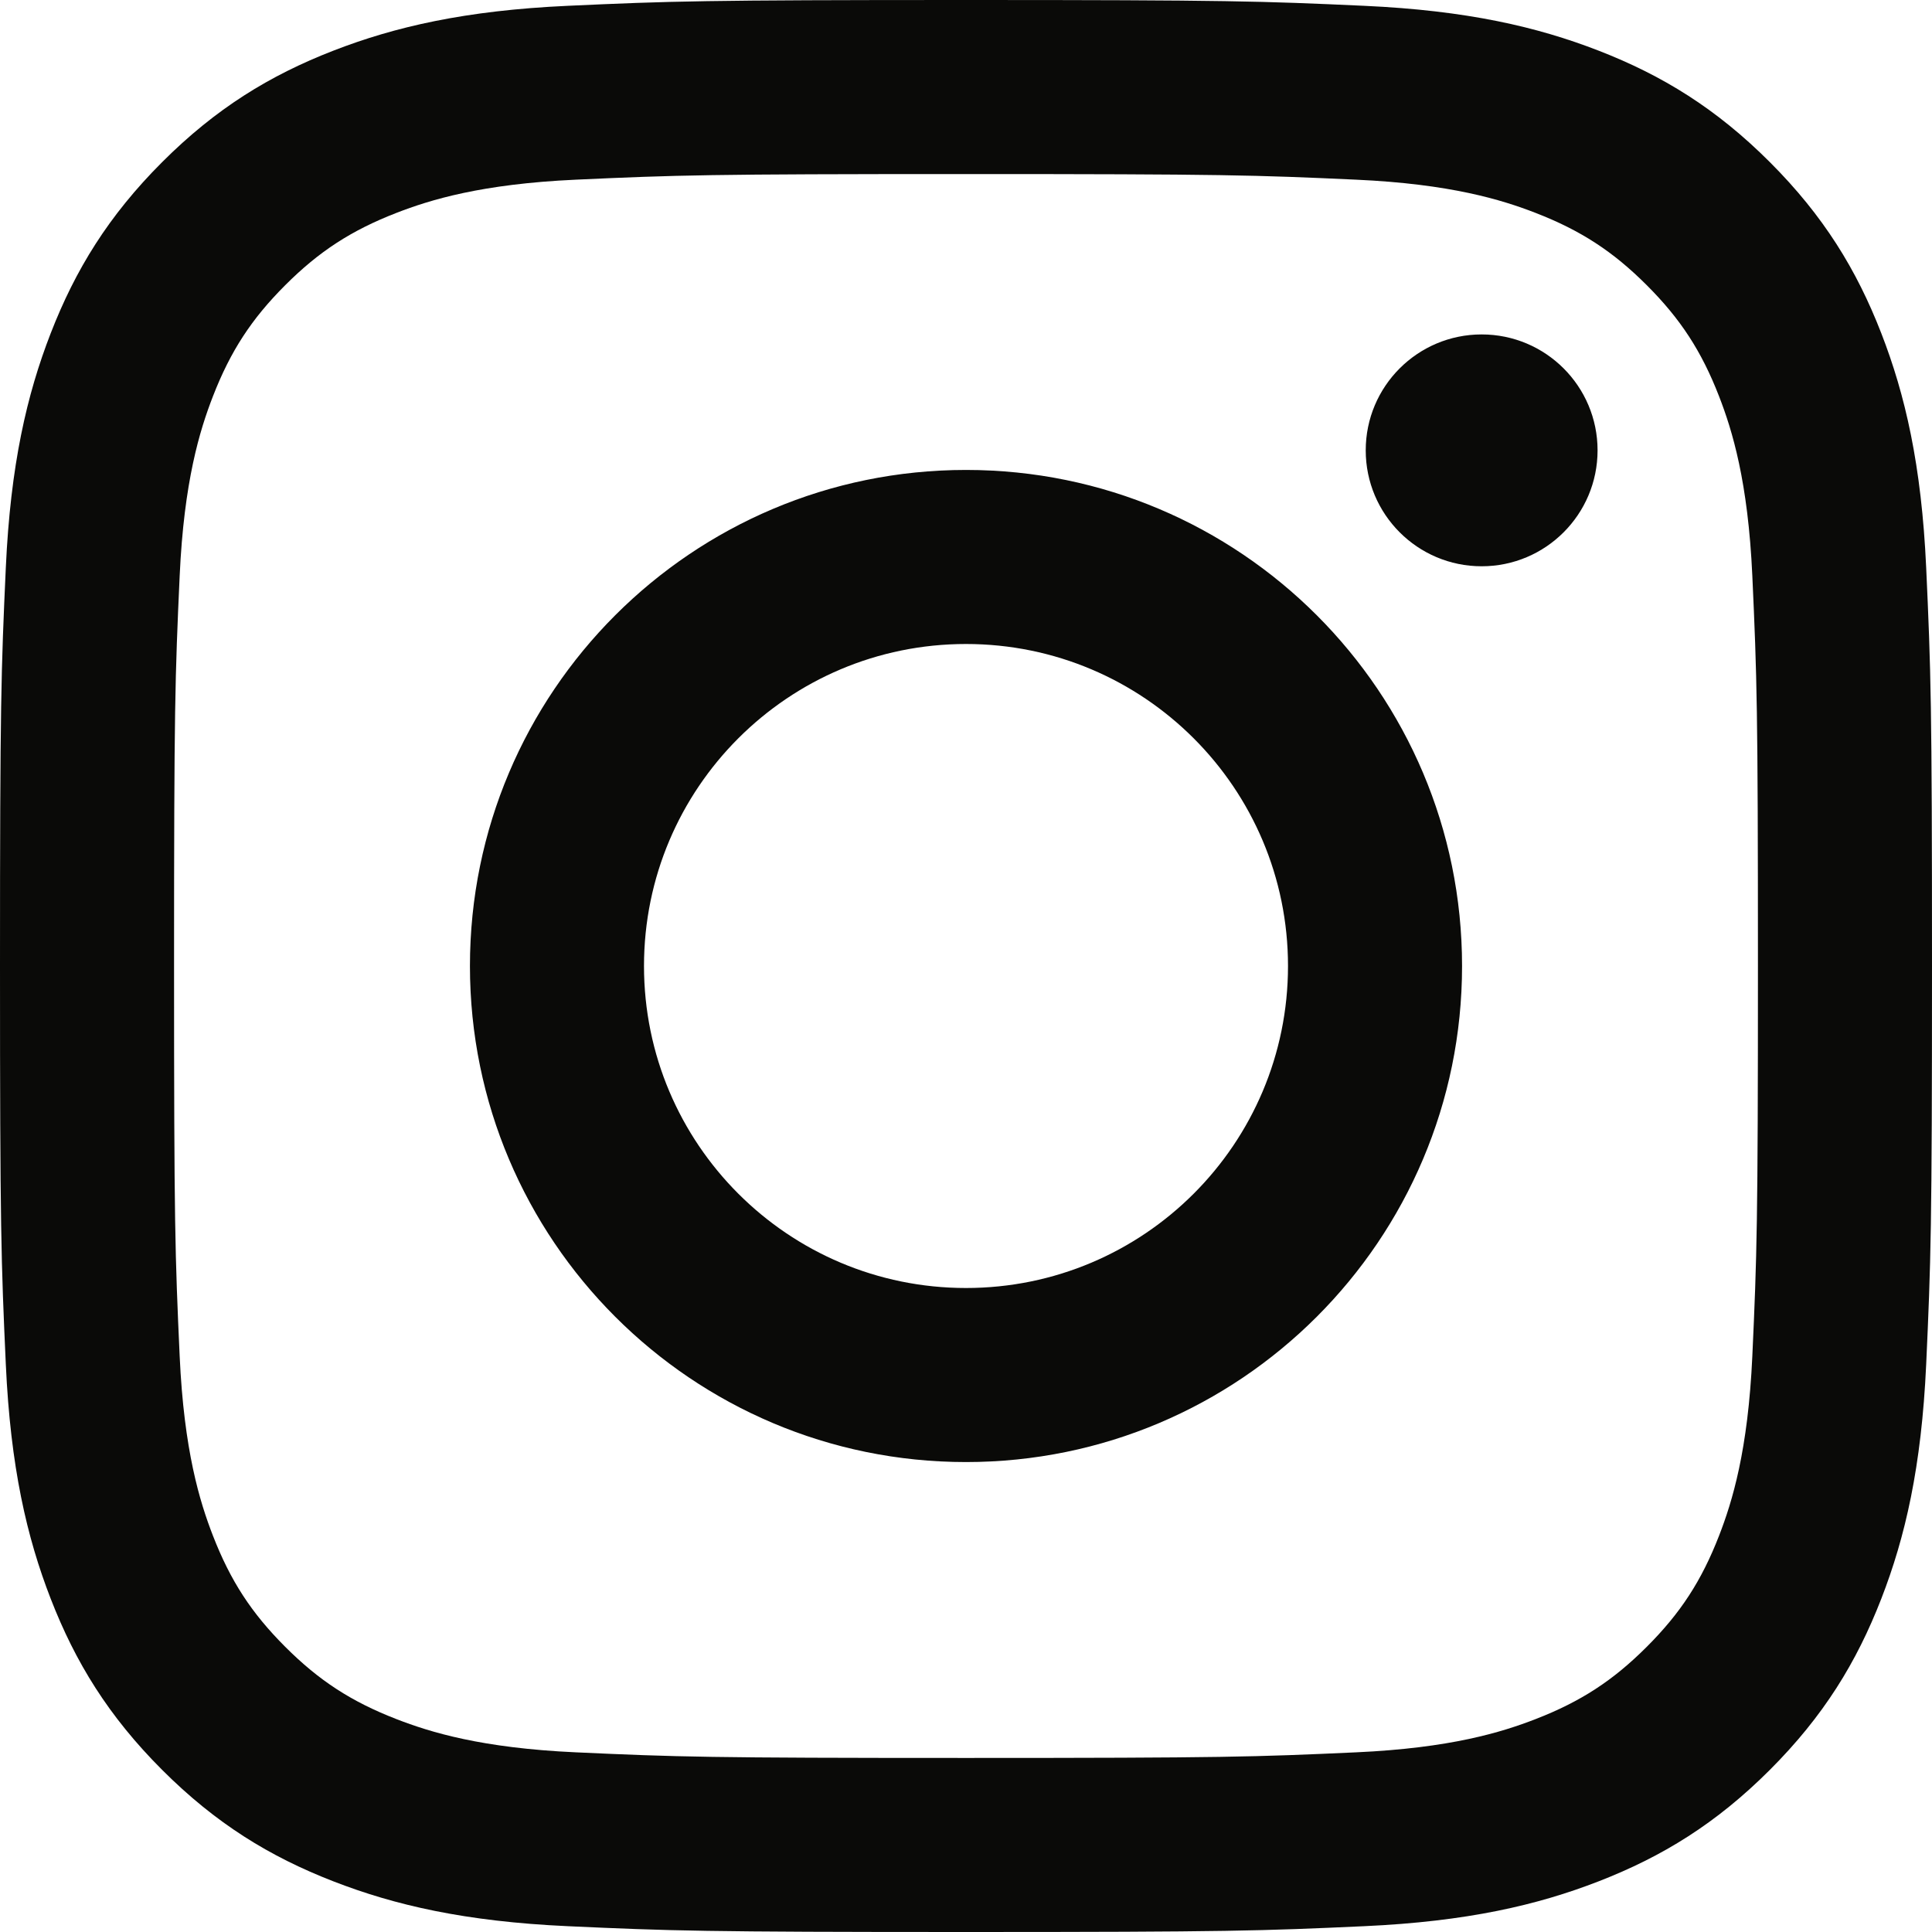
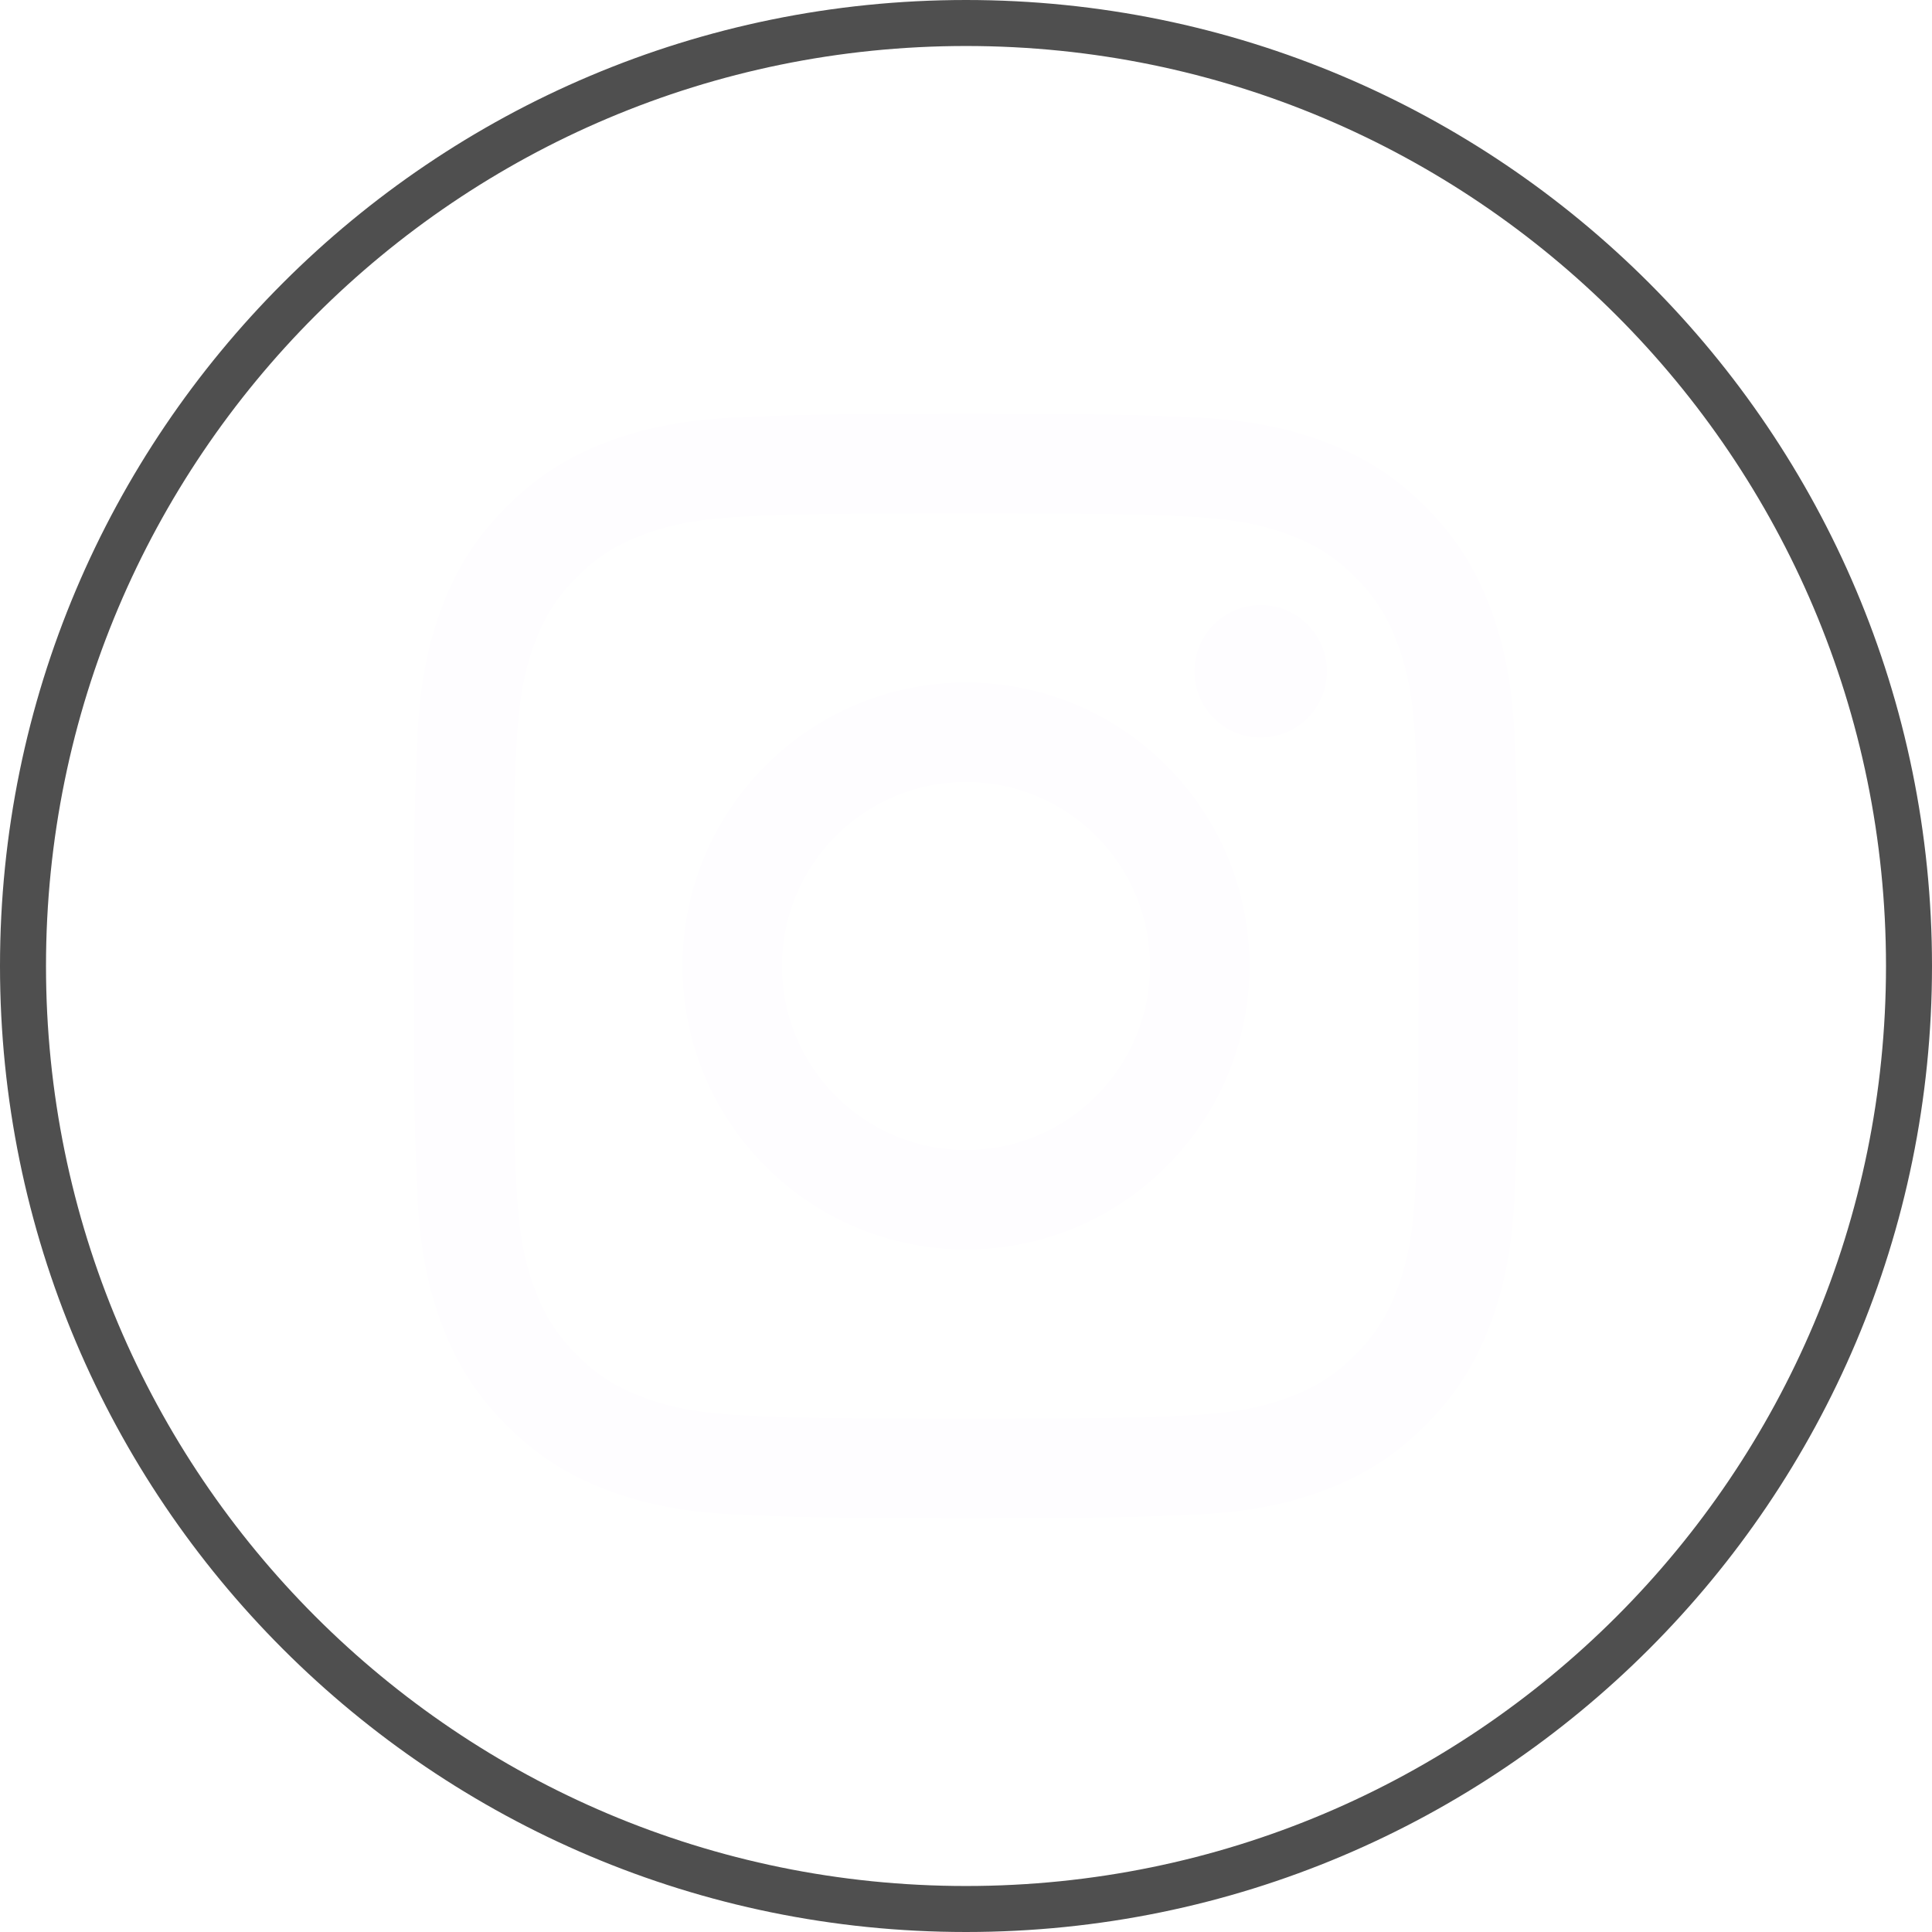
- <svg xmlns="http://www.w3.org/2000/svg" width="800px" height="800px" viewBox="0 0 256 256" version="1.1" preserveAspectRatio="xMidYMid">
-   <g>
-     <path d="M128,23.064 C162.177,23.064 166.225,23.194 179.722,23.809 C192.202,24.379 198.98,26.464 203.491,28.217 C209.465,30.539 213.729,33.313 218.208,37.792 C222.687,42.271 225.461,46.535 227.783,52.509 C229.536,57.02 231.621,63.798 232.191,76.277 C232.806,89.775 232.936,93.823 232.936,128 C232.936,162.178 232.806,166.226 232.191,179.723 C231.621,192.203 229.536,198.98 227.783,203.491 C225.461,209.465 222.687,213.73 218.208,218.209 C213.729,222.688 209.465,225.462 203.491,227.783 C198.98,229.536 192.202,231.622 179.722,232.191 C166.227,232.807 162.179,232.937 128,232.937 C93.82,232.937 89.772,232.807 76.277,232.191 C63.797,231.622 57.02,229.536 52.509,227.783 C46.535,225.462 42.27,222.688 37.791,218.209 C33.312,213.73 30.538,209.465 28.217,203.491 C26.464,198.98 24.378,192.203 23.809,179.723 C23.193,166.226 23.063,162.178 23.063,128 C23.063,93.823 23.193,89.775 23.809,76.278 C24.378,63.798 26.464,57.02 28.217,52.509 C30.538,46.535 33.312,42.271 37.791,37.792 C42.27,33.313 46.535,30.539 52.509,28.217 C57.02,26.464 63.797,24.379 76.277,23.809 C89.774,23.194 93.822,23.064 128,23.064 M128,0 C93.237,0 88.878,0.147 75.226,0.77 C61.601,1.392 52.297,3.556 44.155,6.72 C35.737,9.991 28.599,14.368 21.483,21.484 C14.367,28.6 9.991,35.738 6.72,44.155 C3.555,52.297 1.392,61.602 0.77,75.226 C0.147,88.878 0,93.237 0,128 C0,162.763 0.147,167.122 0.77,180.774 C1.392,194.399 3.555,203.703 6.72,211.845 C9.991,220.262 14.367,227.401 21.483,234.517 C28.599,241.633 35.737,246.009 44.155,249.28 C52.297,252.445 61.601,254.608 75.226,255.23 C88.878,255.853 93.237,256 128,256 C162.763,256 167.122,255.853 180.774,255.23 C194.398,254.608 203.703,252.445 211.845,249.28 C220.262,246.009 227.4,241.633 234.516,234.517 C241.632,227.401 246.009,220.263 249.28,211.845 C252.444,203.703 254.608,194.399 255.23,180.774 C255.853,167.122 256,162.763 256,128 C256,93.237 255.853,88.878 255.23,75.226 C254.608,61.602 252.444,52.297 249.28,44.155 C246.009,35.738 241.632,28.6 234.516,21.484 C227.4,14.368 220.262,9.991 211.845,6.72 C203.703,3.556 194.398,1.392 180.774,0.77 C167.122,0.147 162.763,0 128,0 Z M128,62.27 C91.698,62.27 62.27,91.699 62.27,128 C62.27,164.302 91.698,193.73 128,193.73 C164.301,193.73 193.73,164.302 193.73,128 C193.73,91.699 164.301,62.27 128,62.27 Z M128,170.667 C104.436,170.667 85.333,151.564 85.333,128 C85.333,104.436 104.436,85.333 128,85.333 C151.564,85.333 170.667,104.436 170.667,128 C170.667,151.564 151.564,170.667 128,170.667 Z M211.686,59.673 C211.686,68.157 204.81,75.034 196.327,75.034 C187.843,75.034 180.966,68.157 180.966,59.673 C180.966,51.19 187.843,44.314 196.327,44.314 C204.81,44.314 211.686,51.19 211.686,59.673 Z" fill="#0A0A08">
- 
- </path>
-   </g>
+ <svg xmlns="http://www.w3.org/2000/svg" width="42" height="42" viewBox="0 0 42 42" fill="none">
+   <rect x="0.5" y="0.5" width="41" height="41" rx="20.5" stroke="#4F4F4F" />
+   <path d="M21 11.162C24.204 11.162 24.584 11.174 25.849 11.232C27.019 11.286 27.654 11.481 28.077 11.645C28.637 11.863 29.037 12.123 29.457 12.543C29.877 12.963 30.137 13.363 30.355 13.923C30.519 14.346 30.715 14.981 30.768 16.151C30.826 17.416 30.838 17.796 30.838 21C30.838 24.204 30.826 24.584 30.768 25.849C30.715 27.019 30.519 27.654 30.355 28.077C30.137 28.637 29.877 29.037 29.457 29.457C29.037 29.877 28.637 30.137 28.077 30.355C27.654 30.519 27.019 30.715 25.849 30.768C24.584 30.826 24.204 30.838 21 30.838C17.796 30.838 17.416 30.826 16.151 30.768C14.981 30.715 14.346 30.519 13.923 30.355C13.363 30.137 12.963 29.877 12.543 29.457C12.123 29.037 11.863 28.637 11.645 28.077C11.481 27.654 11.286 27.019 11.232 25.849C11.174 24.584 11.162 24.204 11.162 21C11.162 17.796 11.174 17.416 11.232 16.151C11.286 14.981 11.481 14.346 11.645 13.923C11.863 13.363 12.123 12.963 12.543 12.543C12.963 12.123 13.363 11.863 13.923 11.645C14.346 11.481 14.981 11.286 16.151 11.232C17.416 11.174 17.796 11.162 21 11.162ZM21 9C17.741 9 17.332 9.014 16.052 9.072C14.775 9.131 13.903 9.333 13.139 9.63C12.35 9.937 11.681 10.347 11.014 11.014C10.347 11.681 9.937 12.35 9.63 13.139C9.333 13.903 9.13 14.775 9.072 16.052C9.014 17.332 9 17.741 9 21C9 24.259 9.014 24.668 9.072 25.948C9.13 27.225 9.333 28.097 9.63 28.86C9.937 29.65 10.347 30.319 11.014 30.986C11.681 31.653 12.35 32.063 13.139 32.37C13.903 32.667 14.775 32.87 16.052 32.928C17.332 32.986 17.741 33 21 33C24.259 33 24.668 32.986 25.948 32.928C27.225 32.87 28.097 32.667 28.86 32.37C29.65 32.063 30.319 31.653 30.986 30.986C31.653 30.319 32.063 29.65 32.37 28.86C32.667 28.097 32.87 27.225 32.928 25.948C32.986 24.668 33 24.259 33 21C33 17.741 32.986 17.332 32.928 16.052C32.87 14.775 32.667 13.903 32.37 13.139C32.063 12.35 31.653 11.681 30.986 11.014C30.319 10.347 29.65 9.937 28.86 9.63C28.097 9.333 27.225 9.131 25.948 9.072C24.668 9.014 24.259 9 21 9ZM21 14.838C17.597 14.838 14.838 17.597 14.838 21C14.838 24.403 17.597 27.162 21 27.162C24.403 27.162 27.162 24.403 27.162 21C27.162 17.597 24.403 14.838 21 14.838ZM21 25C18.791 25 17 23.209 17 21C17 18.791 18.791 17 21 17C23.209 17 25 18.791 25 21C25 23.209 23.209 25 21 25ZM28.846 14.594C28.846 15.39 28.201 16.034 27.406 16.034C26.61 16.034 25.966 15.39 25.966 14.594C25.966 13.799 26.61 13.154 27.406 13.154C28.201 13.154 28.846 13.799 28.846 14.594Z" fill="#FEFDFF" />
</svg>
